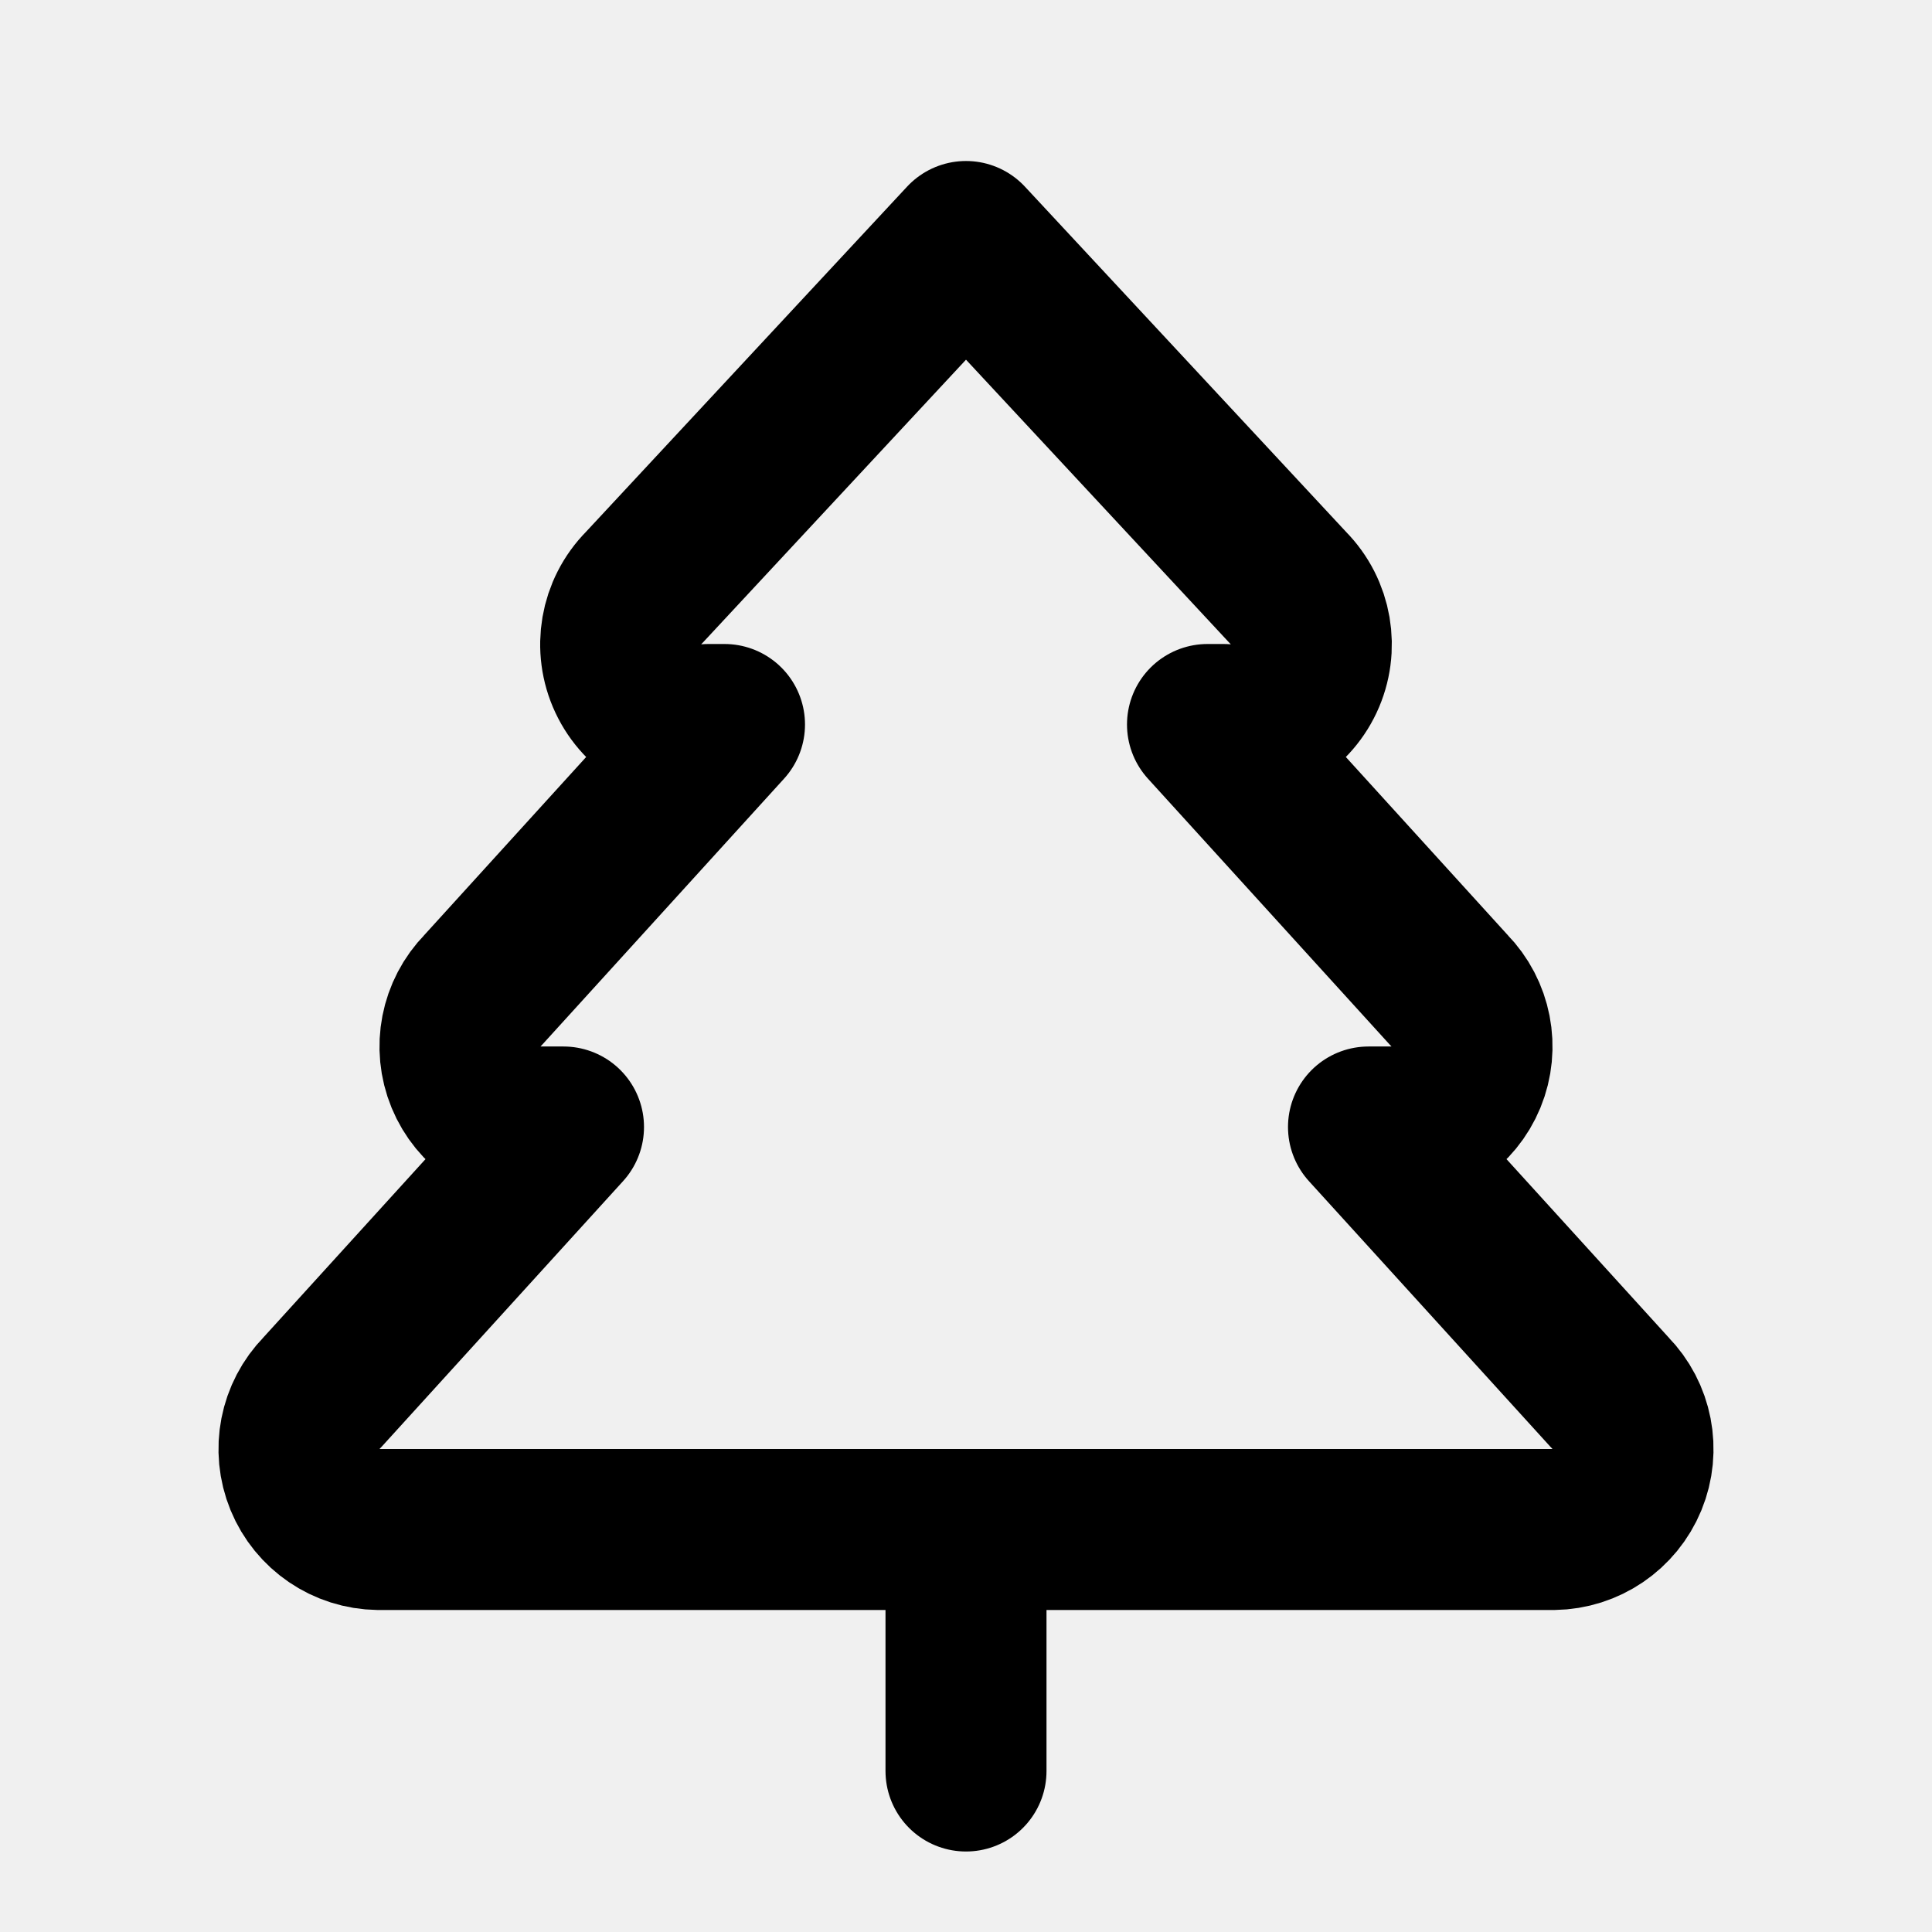
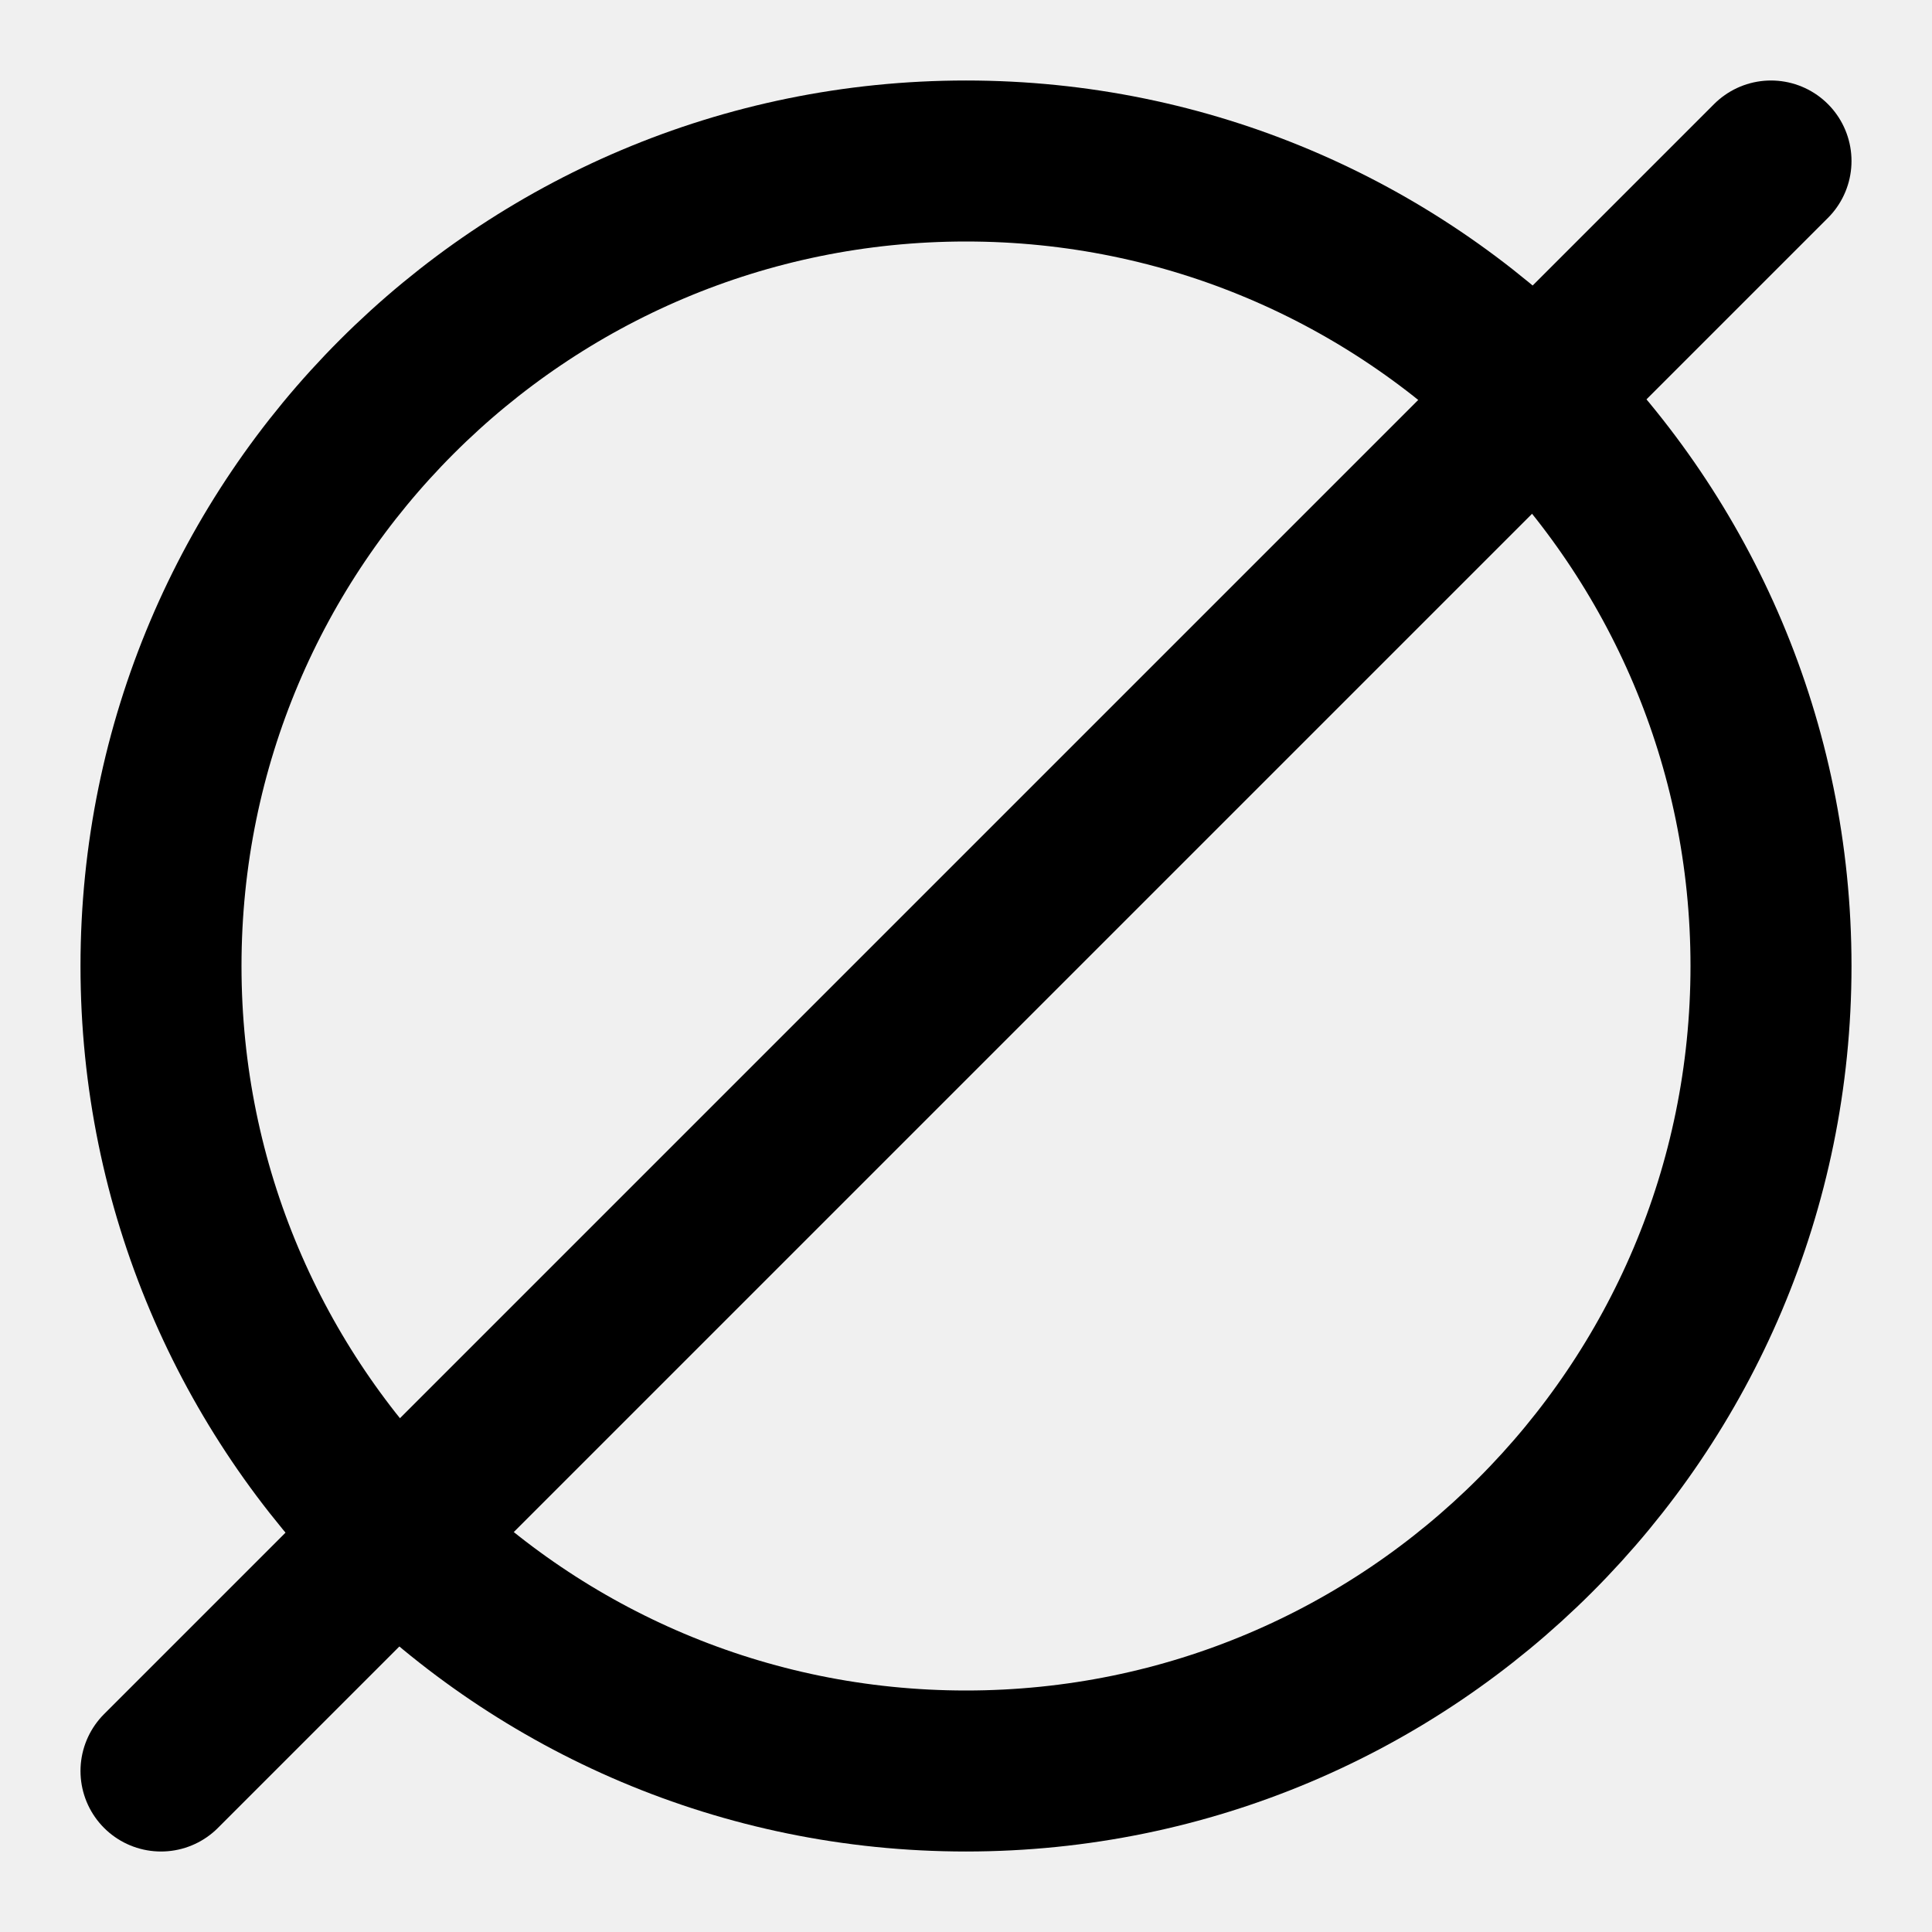
- <svg xmlns="http://www.w3.org/2000/svg" width="24" height="24" viewBox="0 0 24 24" fill="none" stroke="currentColor" stroke-width="2" stroke-linecap="round" stroke-linejoin="round" class="lucide lucide-tree-pine">
-   <path d="m17 14 3 3.3a1 1 0 0 1-.7 1.7H4.7a1 1 0 0 1-.7-1.7L7 14h-.3a1 1 0 0 1-.7-1.7L9 9h-.2A1 1 0 0 1 8 7.3L12 3l4 4.3a1 1 0 0 1-.8 1.7H15l3 3.3a1 1 0 0 1-.7 1.7H17Z" />
-   <path d="M12 22v-3" />
+ <svg xmlns="http://www.w3.org/2000/svg" width="24" height="24" viewBox="0 0 24 24" fill="none" stroke="currentColor" stroke-width="2" stroke-linecap="round" stroke-linejoin="round" class="lucide lucide-circle-slash-2">
+   <circle cx="12" cy="12" r="10" />
+   <path d="M22 2 2 22" />
  <style>
-     path { stroke: #000; }
+     path, circle { stroke: #000; }
    @media (prefers-color-scheme: dark) {
-     path { stroke: #FFF; }
+     path, circle { stroke: #FFF; }
    }
  </style>
</svg>
